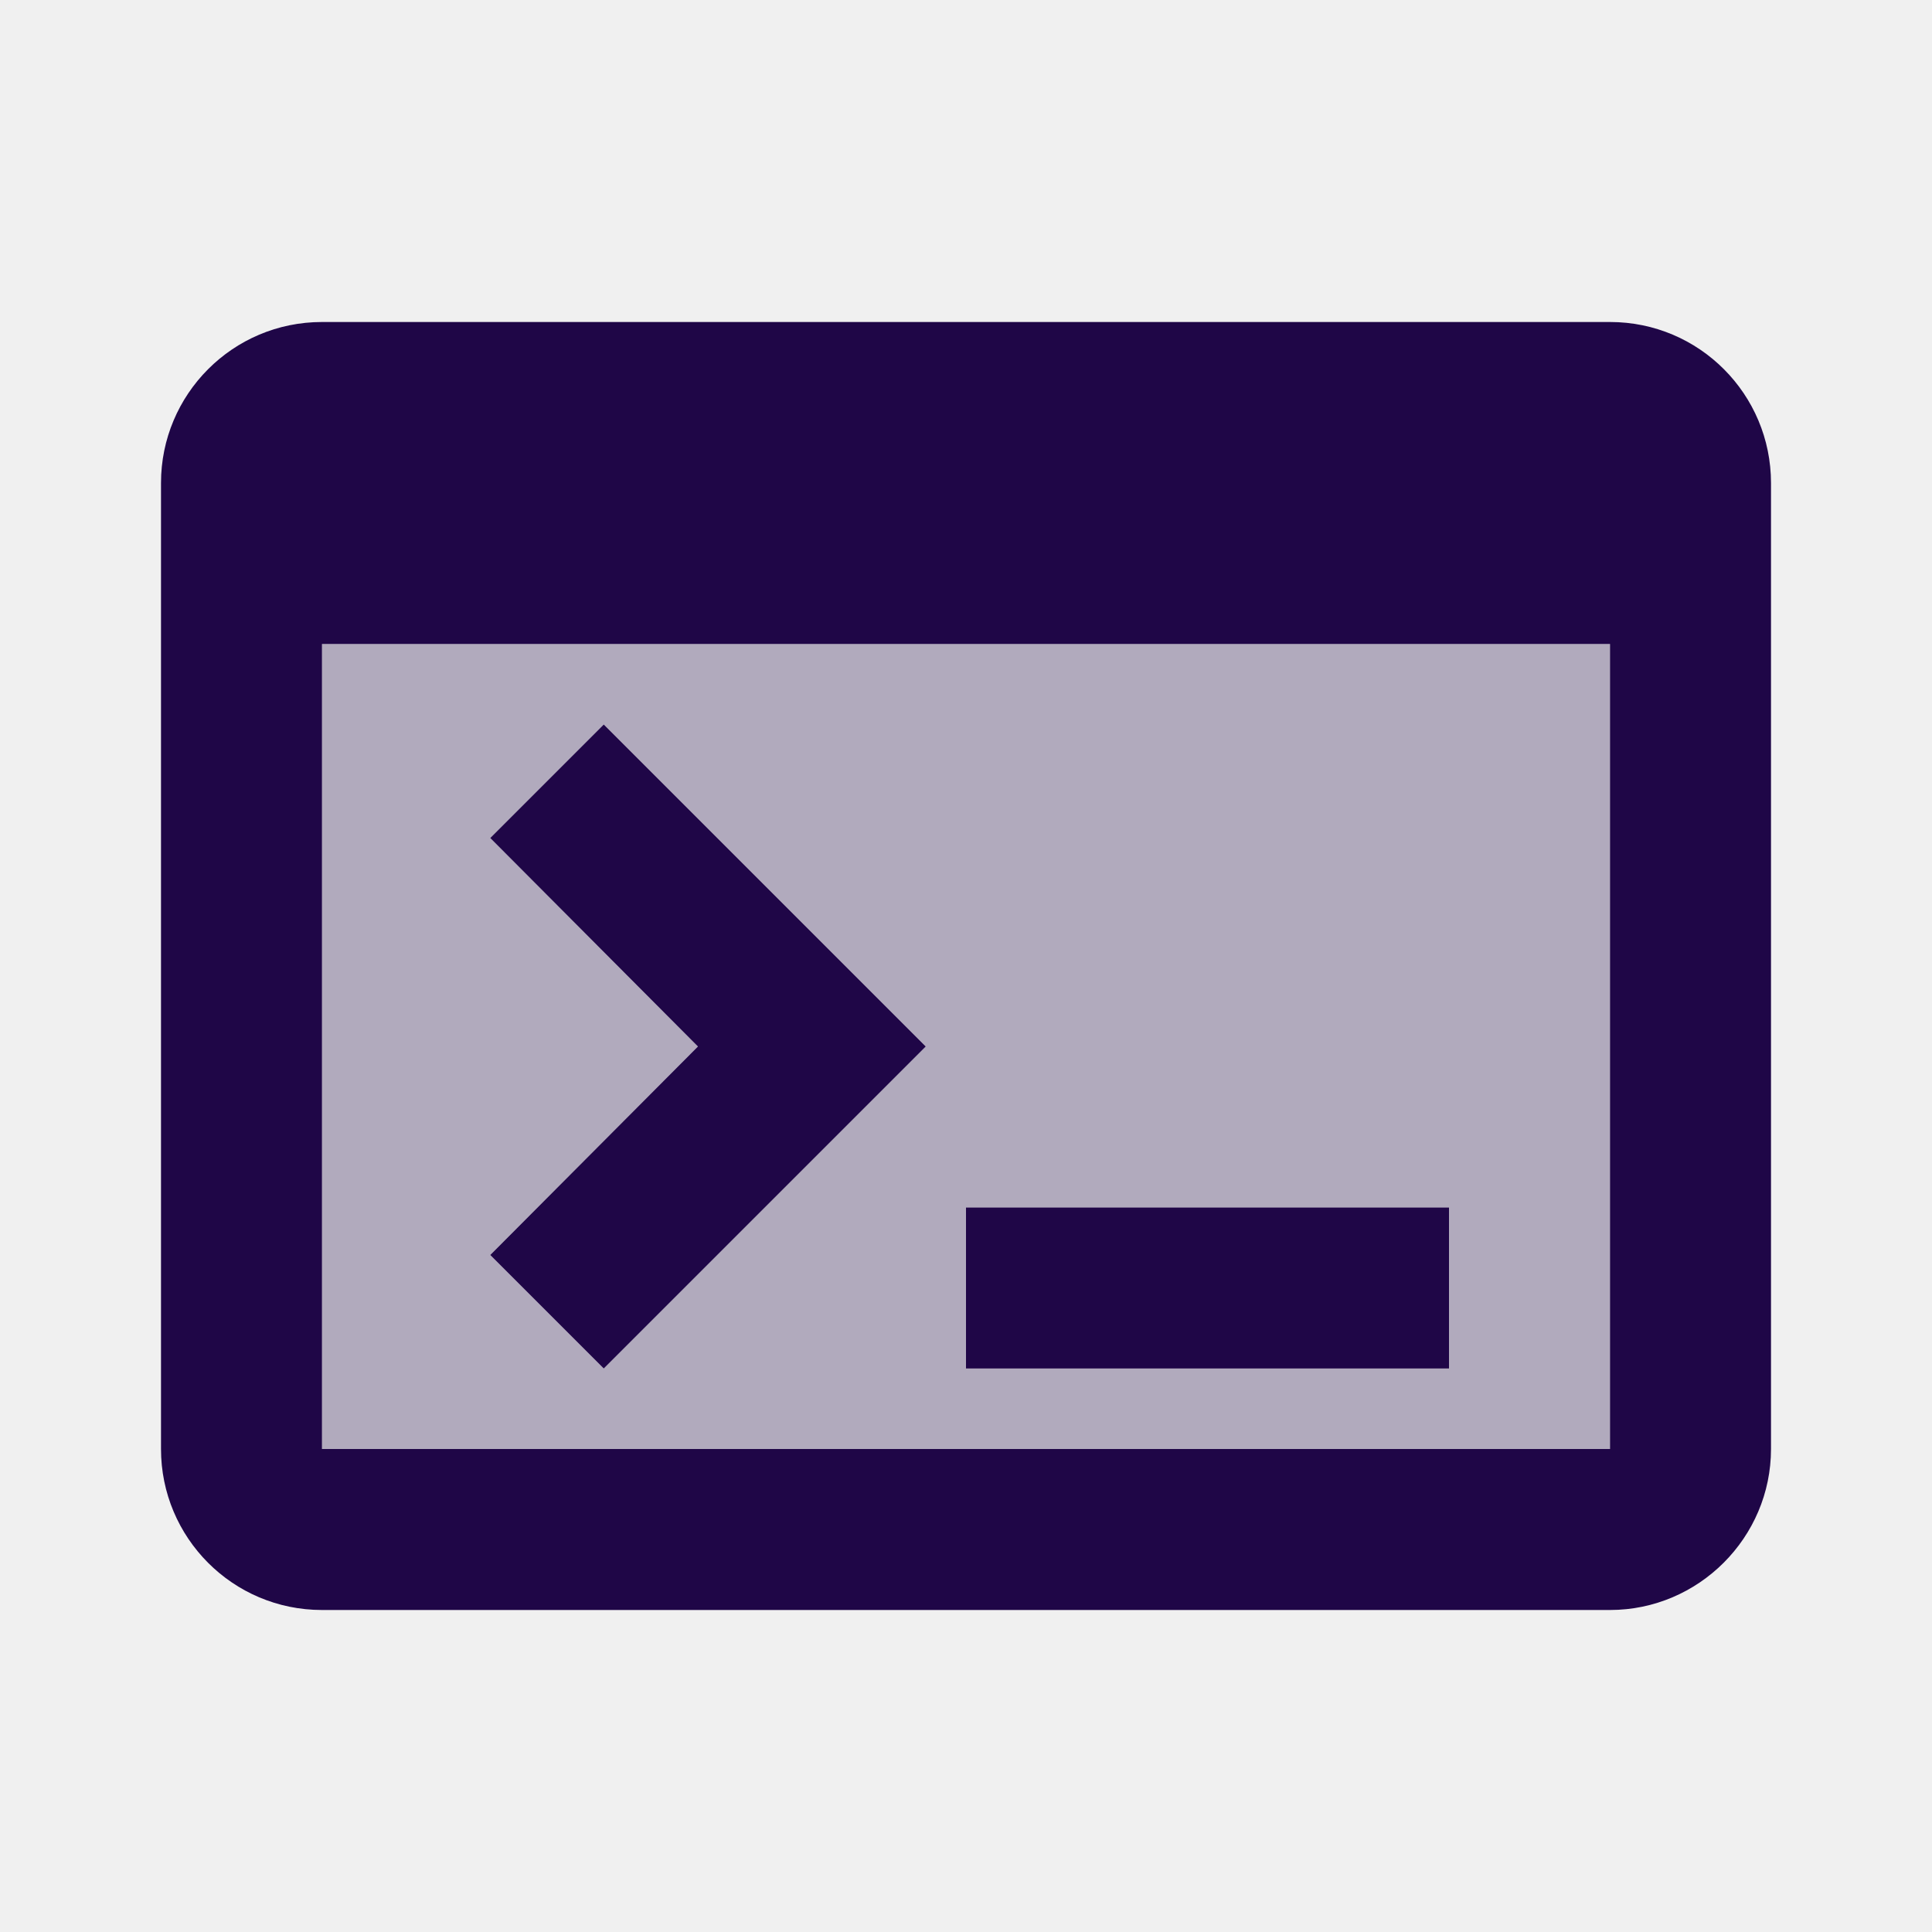
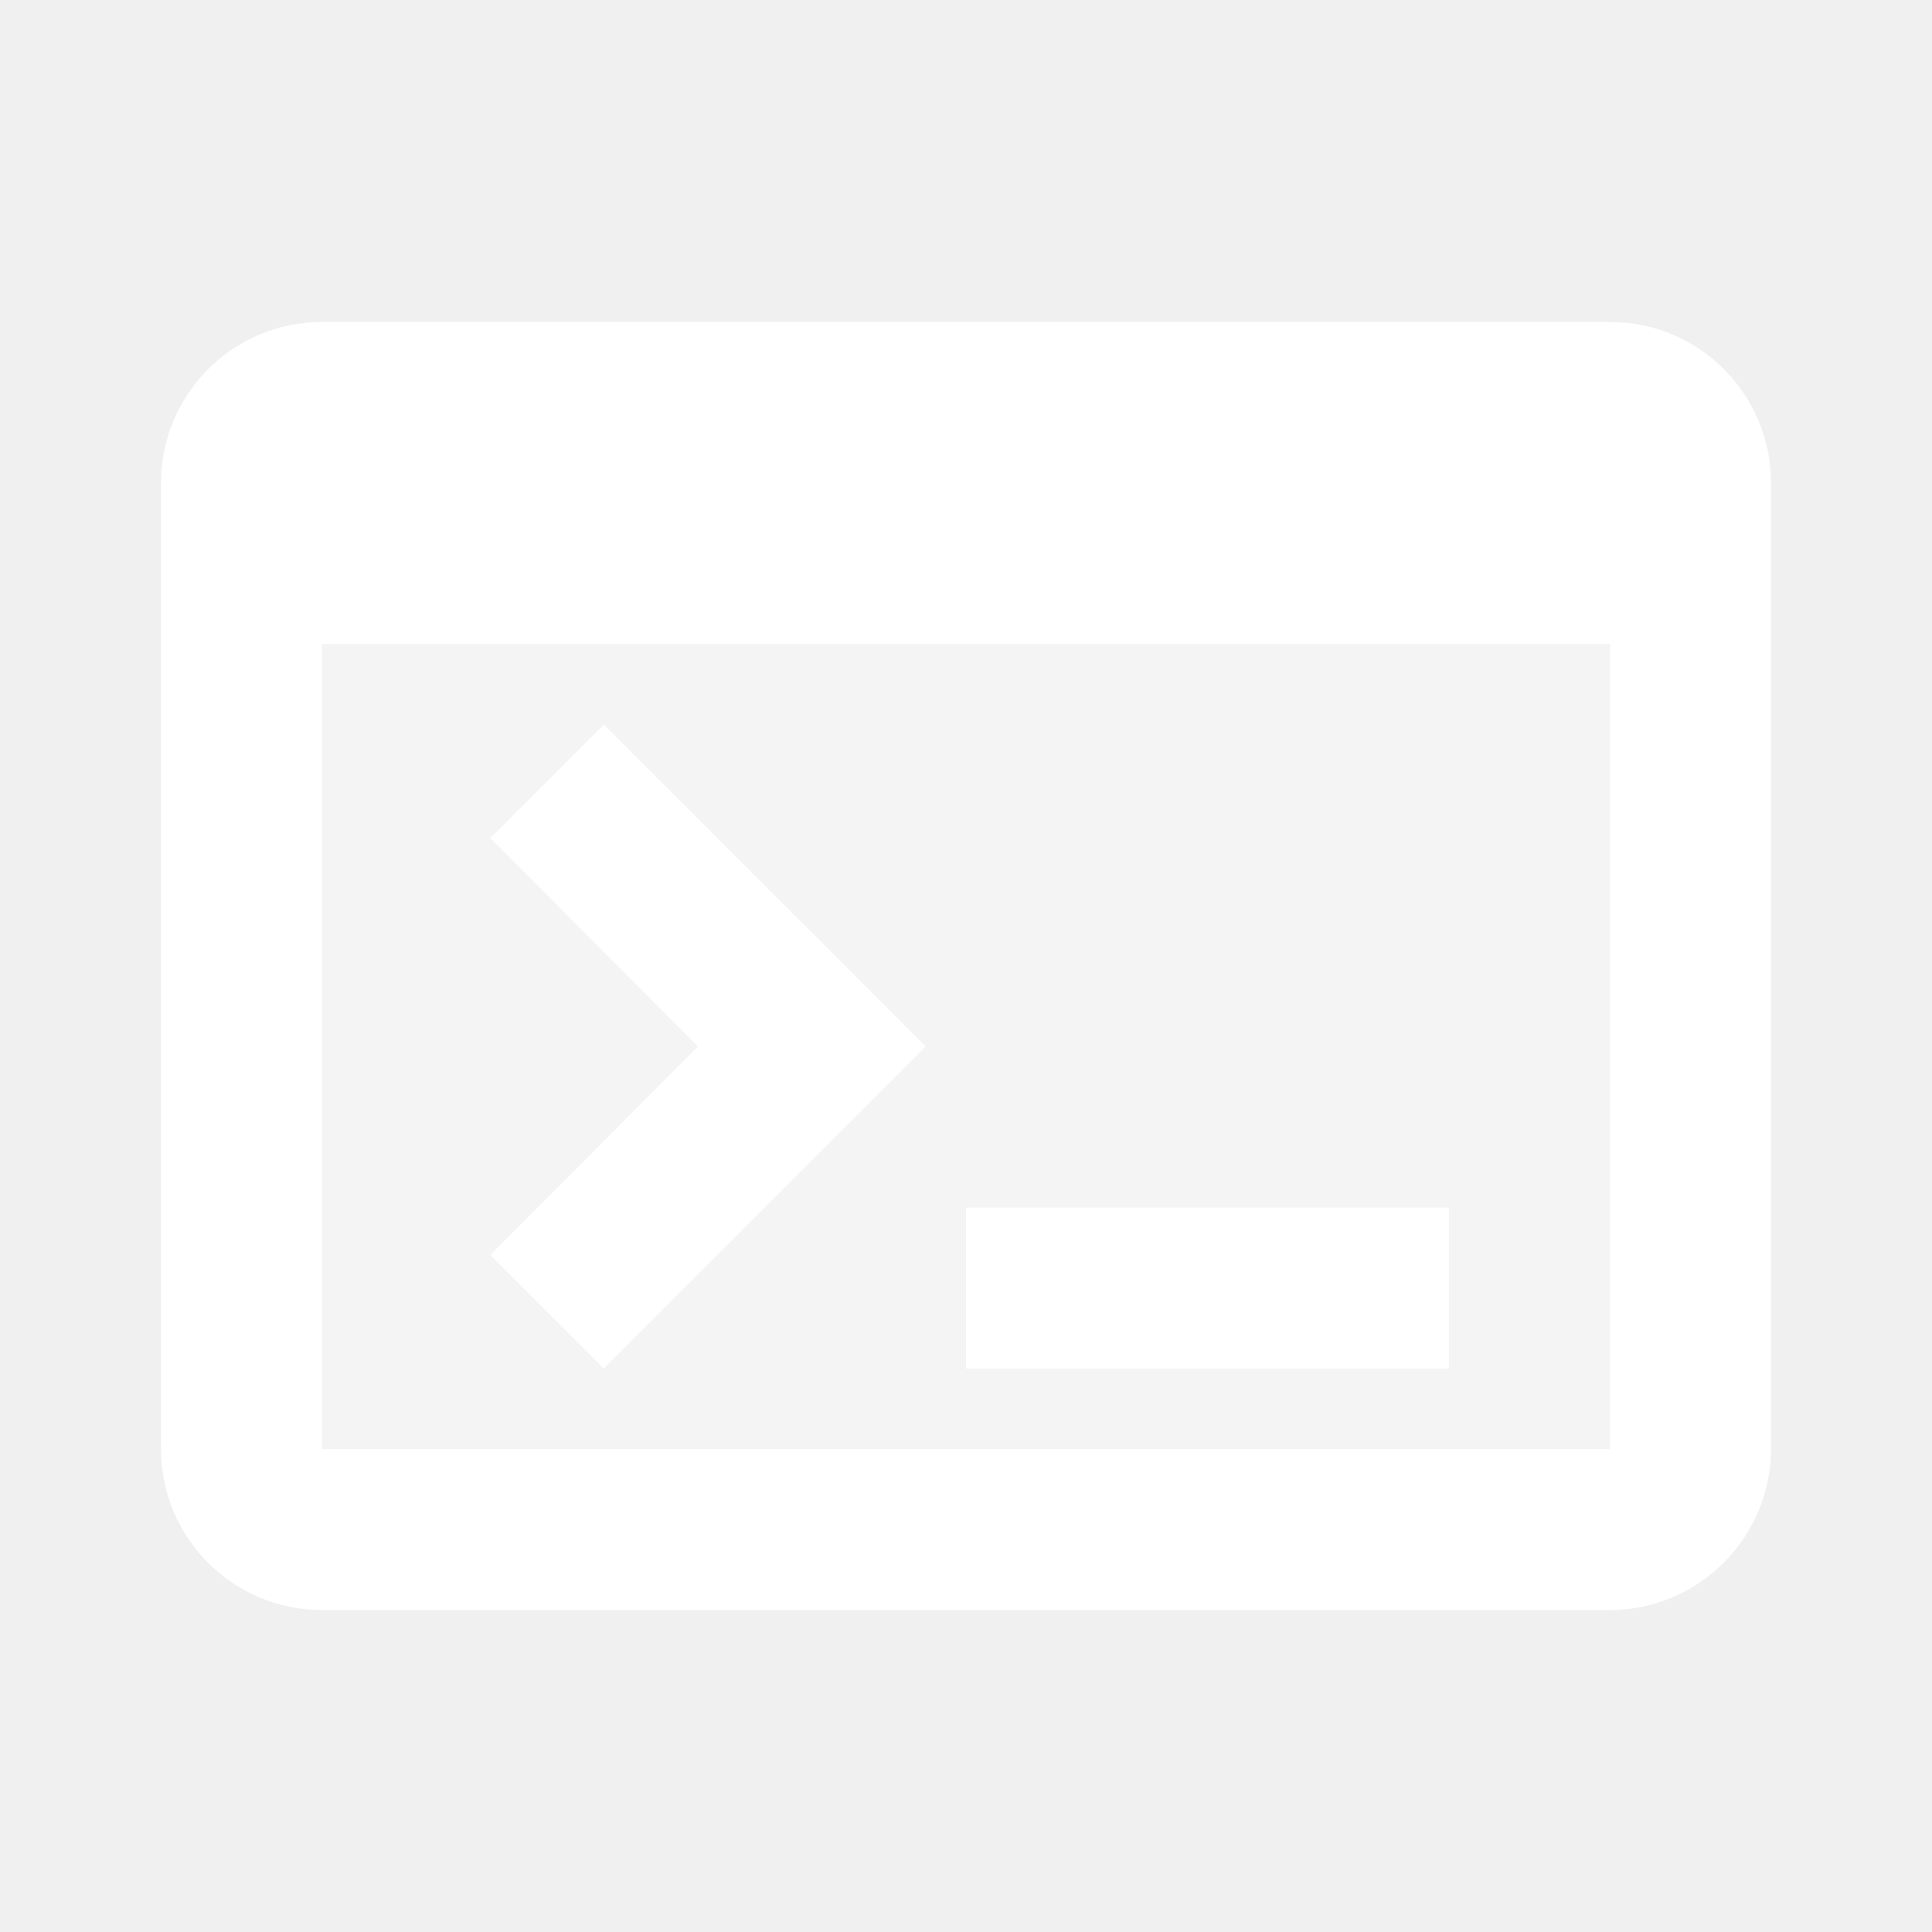
- <svg xmlns="http://www.w3.org/2000/svg" enable-background="new 0 0 24 24" height="24px" viewBox="0 0 24 24" width="24px" fill="#1f0647">
+ <svg xmlns="http://www.w3.org/2000/svg" enable-background="new 0 0 24 24" height="24px" viewBox="0 0 24 24" width="24px" fill="#ffffff">
  <g>
    <rect fill="none" height="24" width="24" />
  </g>
  <g>
    <g>
      <path d="M4,18h16V8H4V18z M12,15h6v2h-6V15z M6.09,10.41L7.5,9l4,4l-4,4l-1.41-1.41L8.67,13L6.09,10.41z" opacity=".3" />
      <rect height="2" width="6" x="12" y="15" />
      <path d="M20,4H4C2.89,4,2,4.9,2,6v12c0,1.1,0.89,2,2,2h16c1.1,0,2-0.9,2-2V6C22,4.9,21.11,4,20,4z M20,18H4V8h16V18z" />
      <polygon points="7.5,17 11.5,13 7.5,9 6.09,10.41 8.67,13 6.09,15.59" />
    </g>
  </g>
</svg>
